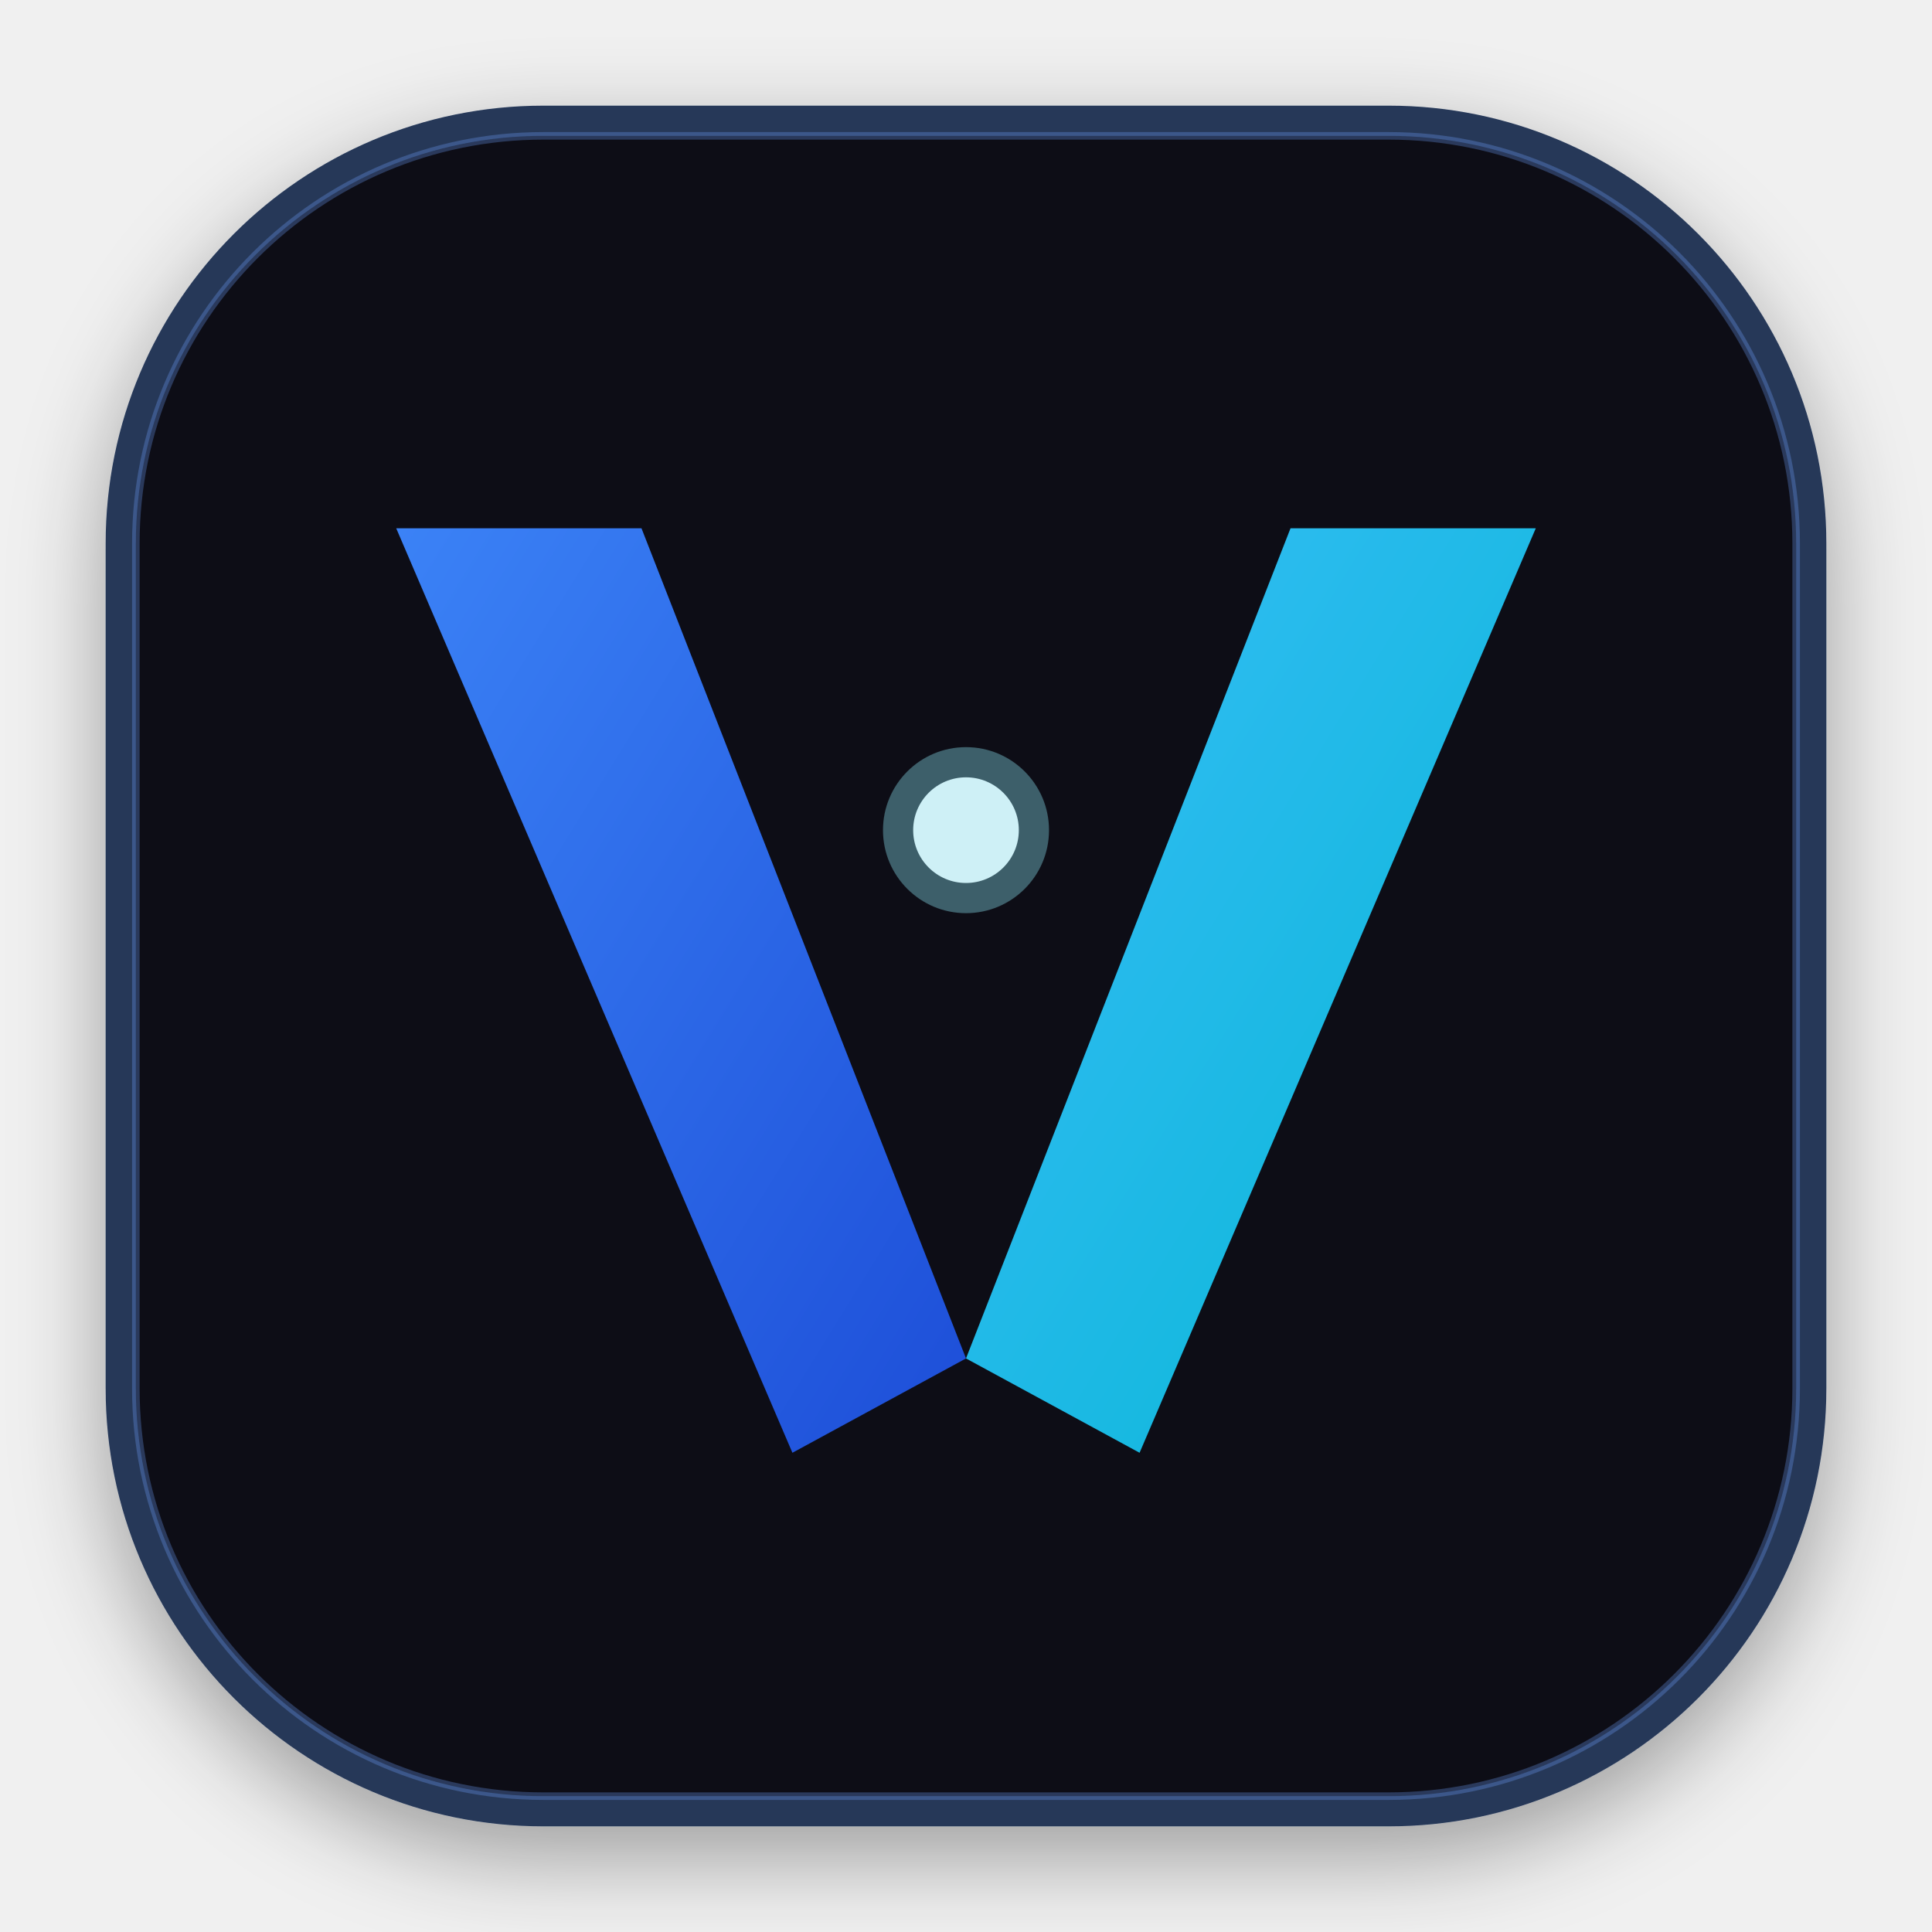
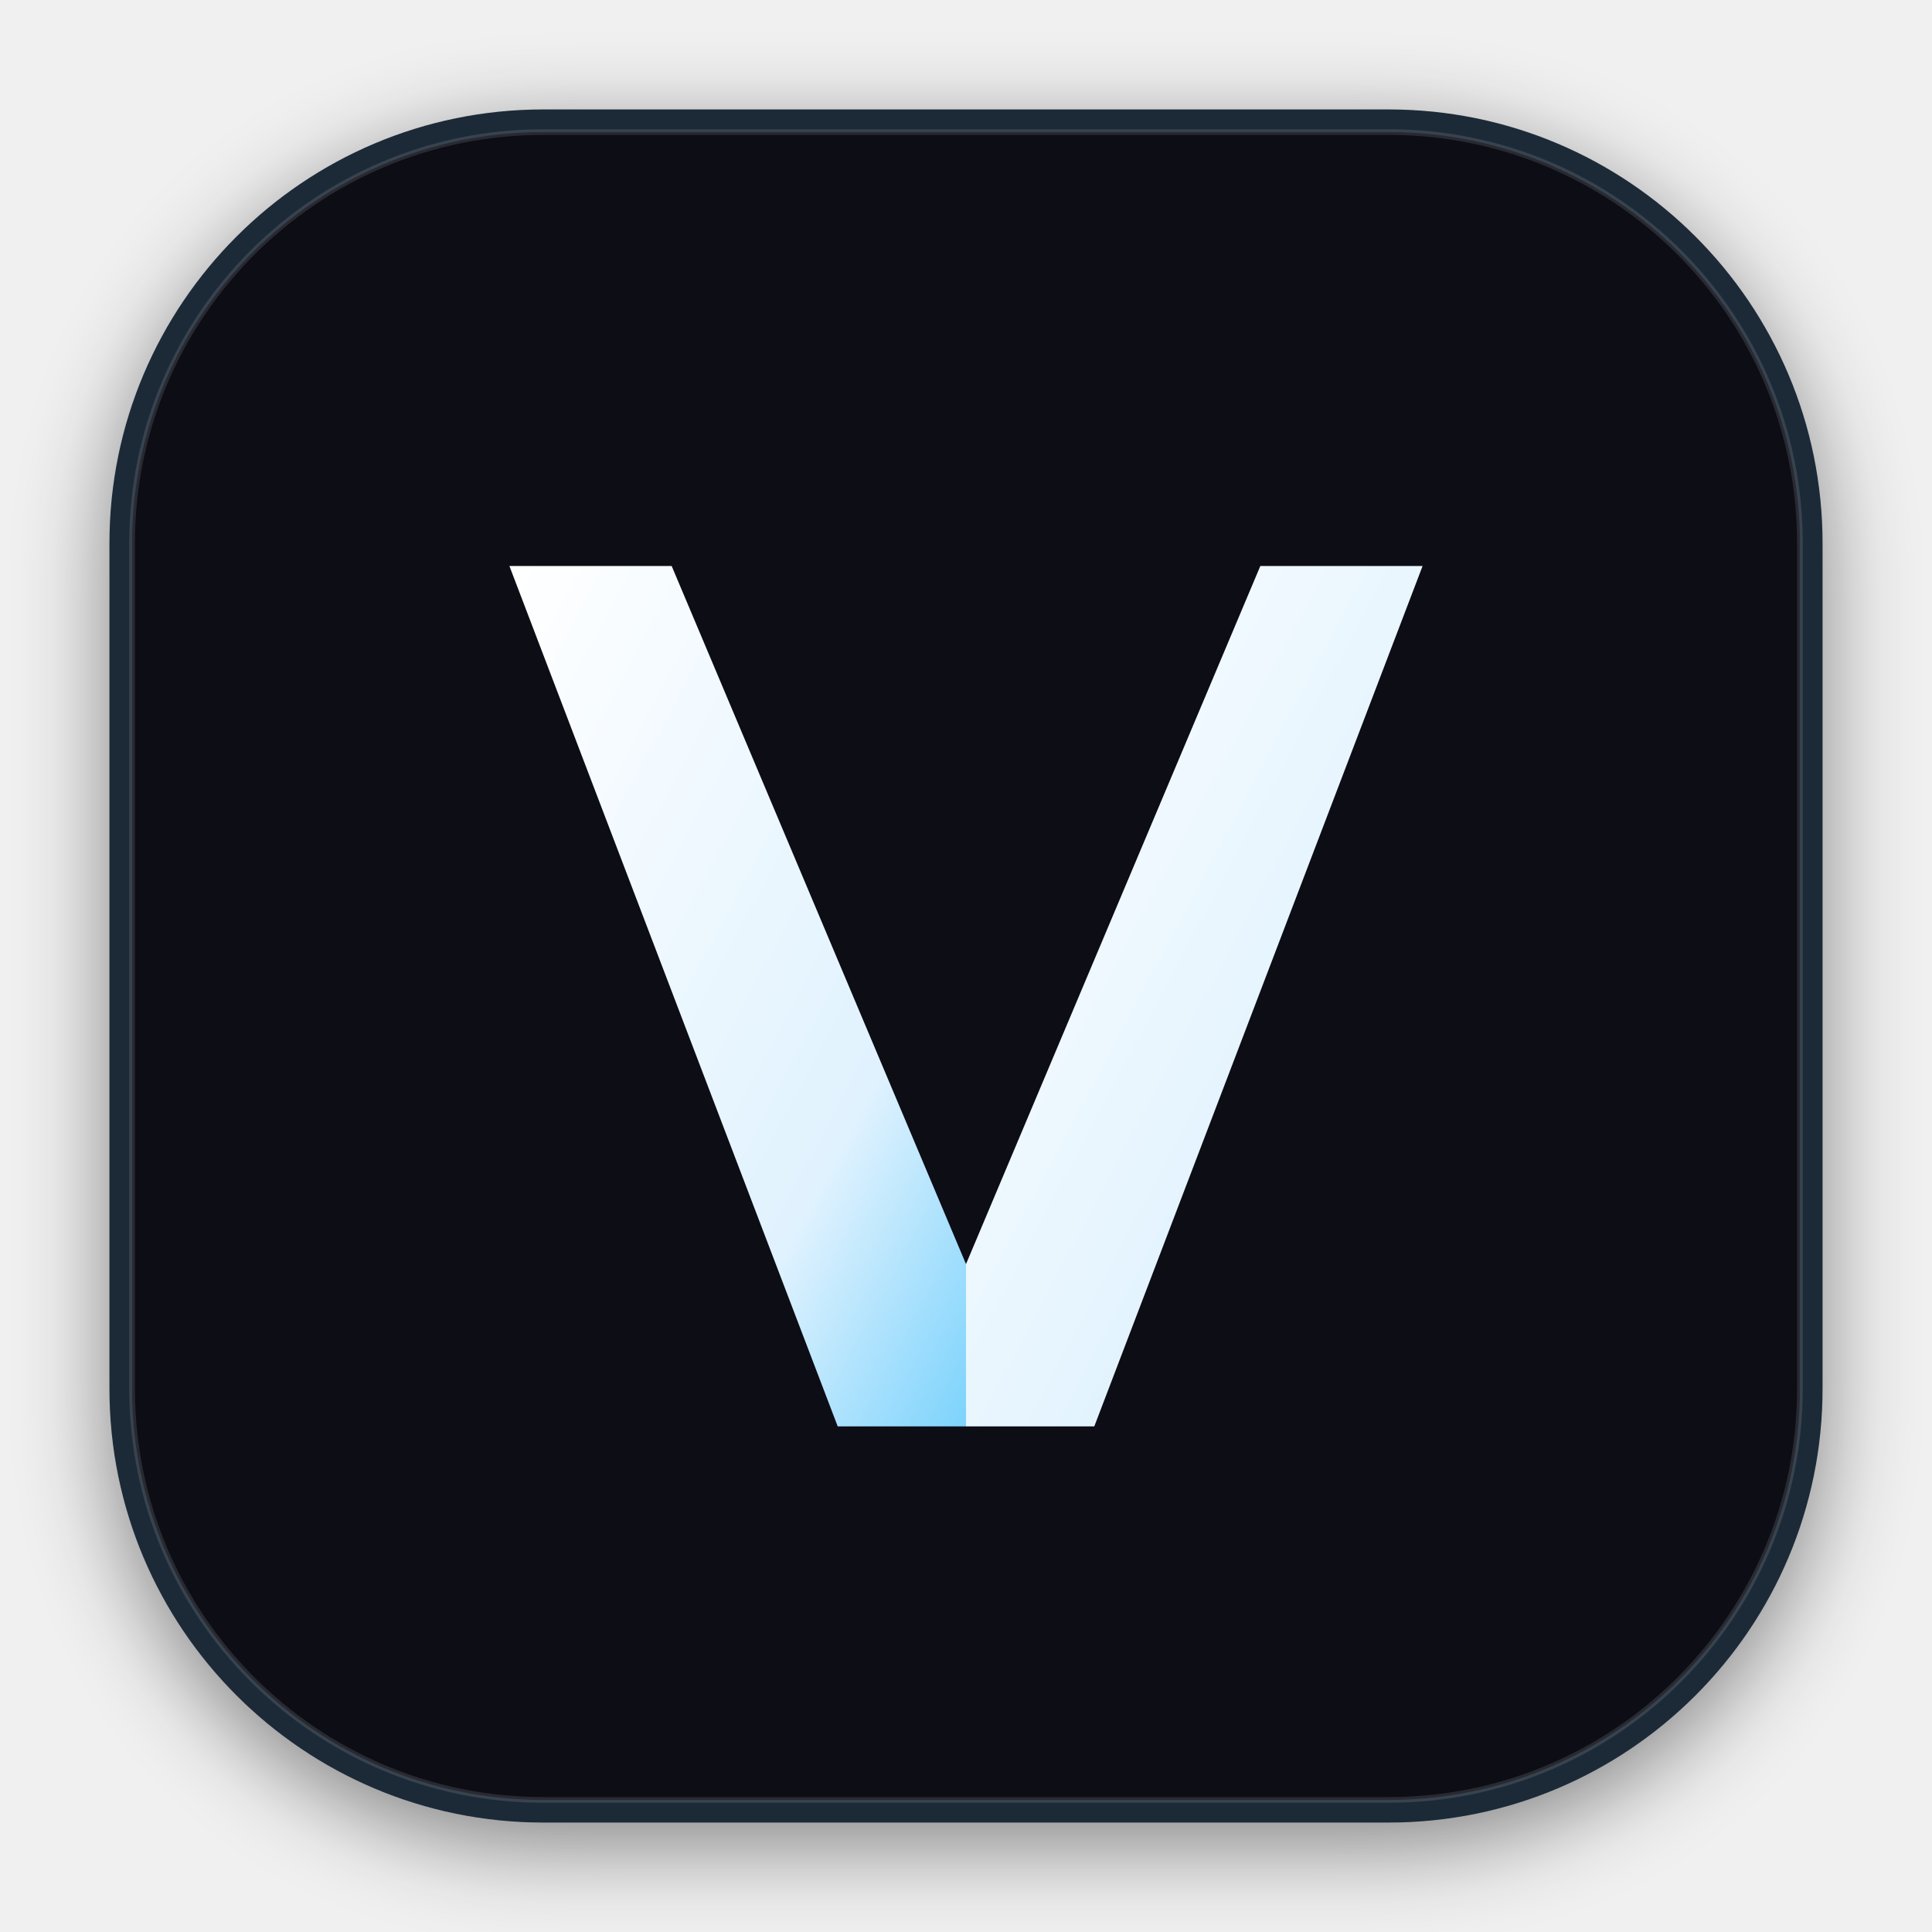
<svg xmlns="http://www.w3.org/2000/svg" viewBox="0 0 512 512">
  <defs>
-     <linearGradient id="vGradLeft" x1="0%" y1="0%" x2="100%" y2="100%">
-       <stop offset="0%" stop-color="#3b82f6" />
-       <stop offset="100%" stop-color="#1d4ed8" />
-     </linearGradient>
-     <linearGradient id="vGradRight" x1="0%" y1="0%" x2="100%" y2="100%">
-       <stop offset="0%" stop-color="#38bdf8" />
-       <stop offset="100%" stop-color="#06b6d4" />
+     <linearGradient id="vGrad" x1="0%" y1="0%" x2="100%" y2="100%">
+       <stop offset="0%" stop-color="#ffffff" />
+       <stop offset="70%" stop-color="#e0f2fe" />
+       <stop offset="100%" stop-color="#7dd3fc" />
    </linearGradient>
    <filter id="shadow" x="-10%" y="-10%" width="120%" height="120%">
-       <feDropShadow dx="0" dy="8" stdDeviation="12" flood-color="#000000" flood-opacity="0.35" />
+       <feDropShadow dx="0" dy="6" stdDeviation="12" flood-color="#000000" flood-opacity="0.45" />
    </filter>
  </defs>
-   <rect x="32" y="32" width="448" height="448" rx="112" fill="#090d16" stroke="#253859" stroke-width="8" filter="url(#shadow)" />
-   <rect x="36" y="36" width="440" height="440" rx="108" fill="none" stroke="#6ea2ff" stroke-width="2" stroke-opacity="0.3" />
-   <polygon points="105,140 170,140 256,360 210,385 105,140" fill="url(#vGradLeft)" />
-   <polygon points="407,140 342,140 256,360 302,385 407,140" fill="url(#vGradRight)" />
-   <circle cx="256" cy="220" r="14" fill="#ffffff" />
-   <circle cx="256" cy="220" r="22" fill="#84d9e8" opacity="0.4" />
+   <rect x="32" y="32" width="448" height="448" rx="112" fill="#0b0e14" stroke="#1f2937" stroke-width="6" filter="url(#shadow)" />
+   <rect x="35" y="35" width="442" height="442" rx="109" fill="none" stroke="#ffffff" stroke-width="1.5" stroke-opacity="0.12" />
+   <polygon points="135,150 178,150 256,335 256,378 222,378 135,150" fill="url(#vGrad)" />
+   <polygon points="377,150 334,150 256,335 256,378 290,378 377,150" fill="url(#vGrad)" />
</svg>
